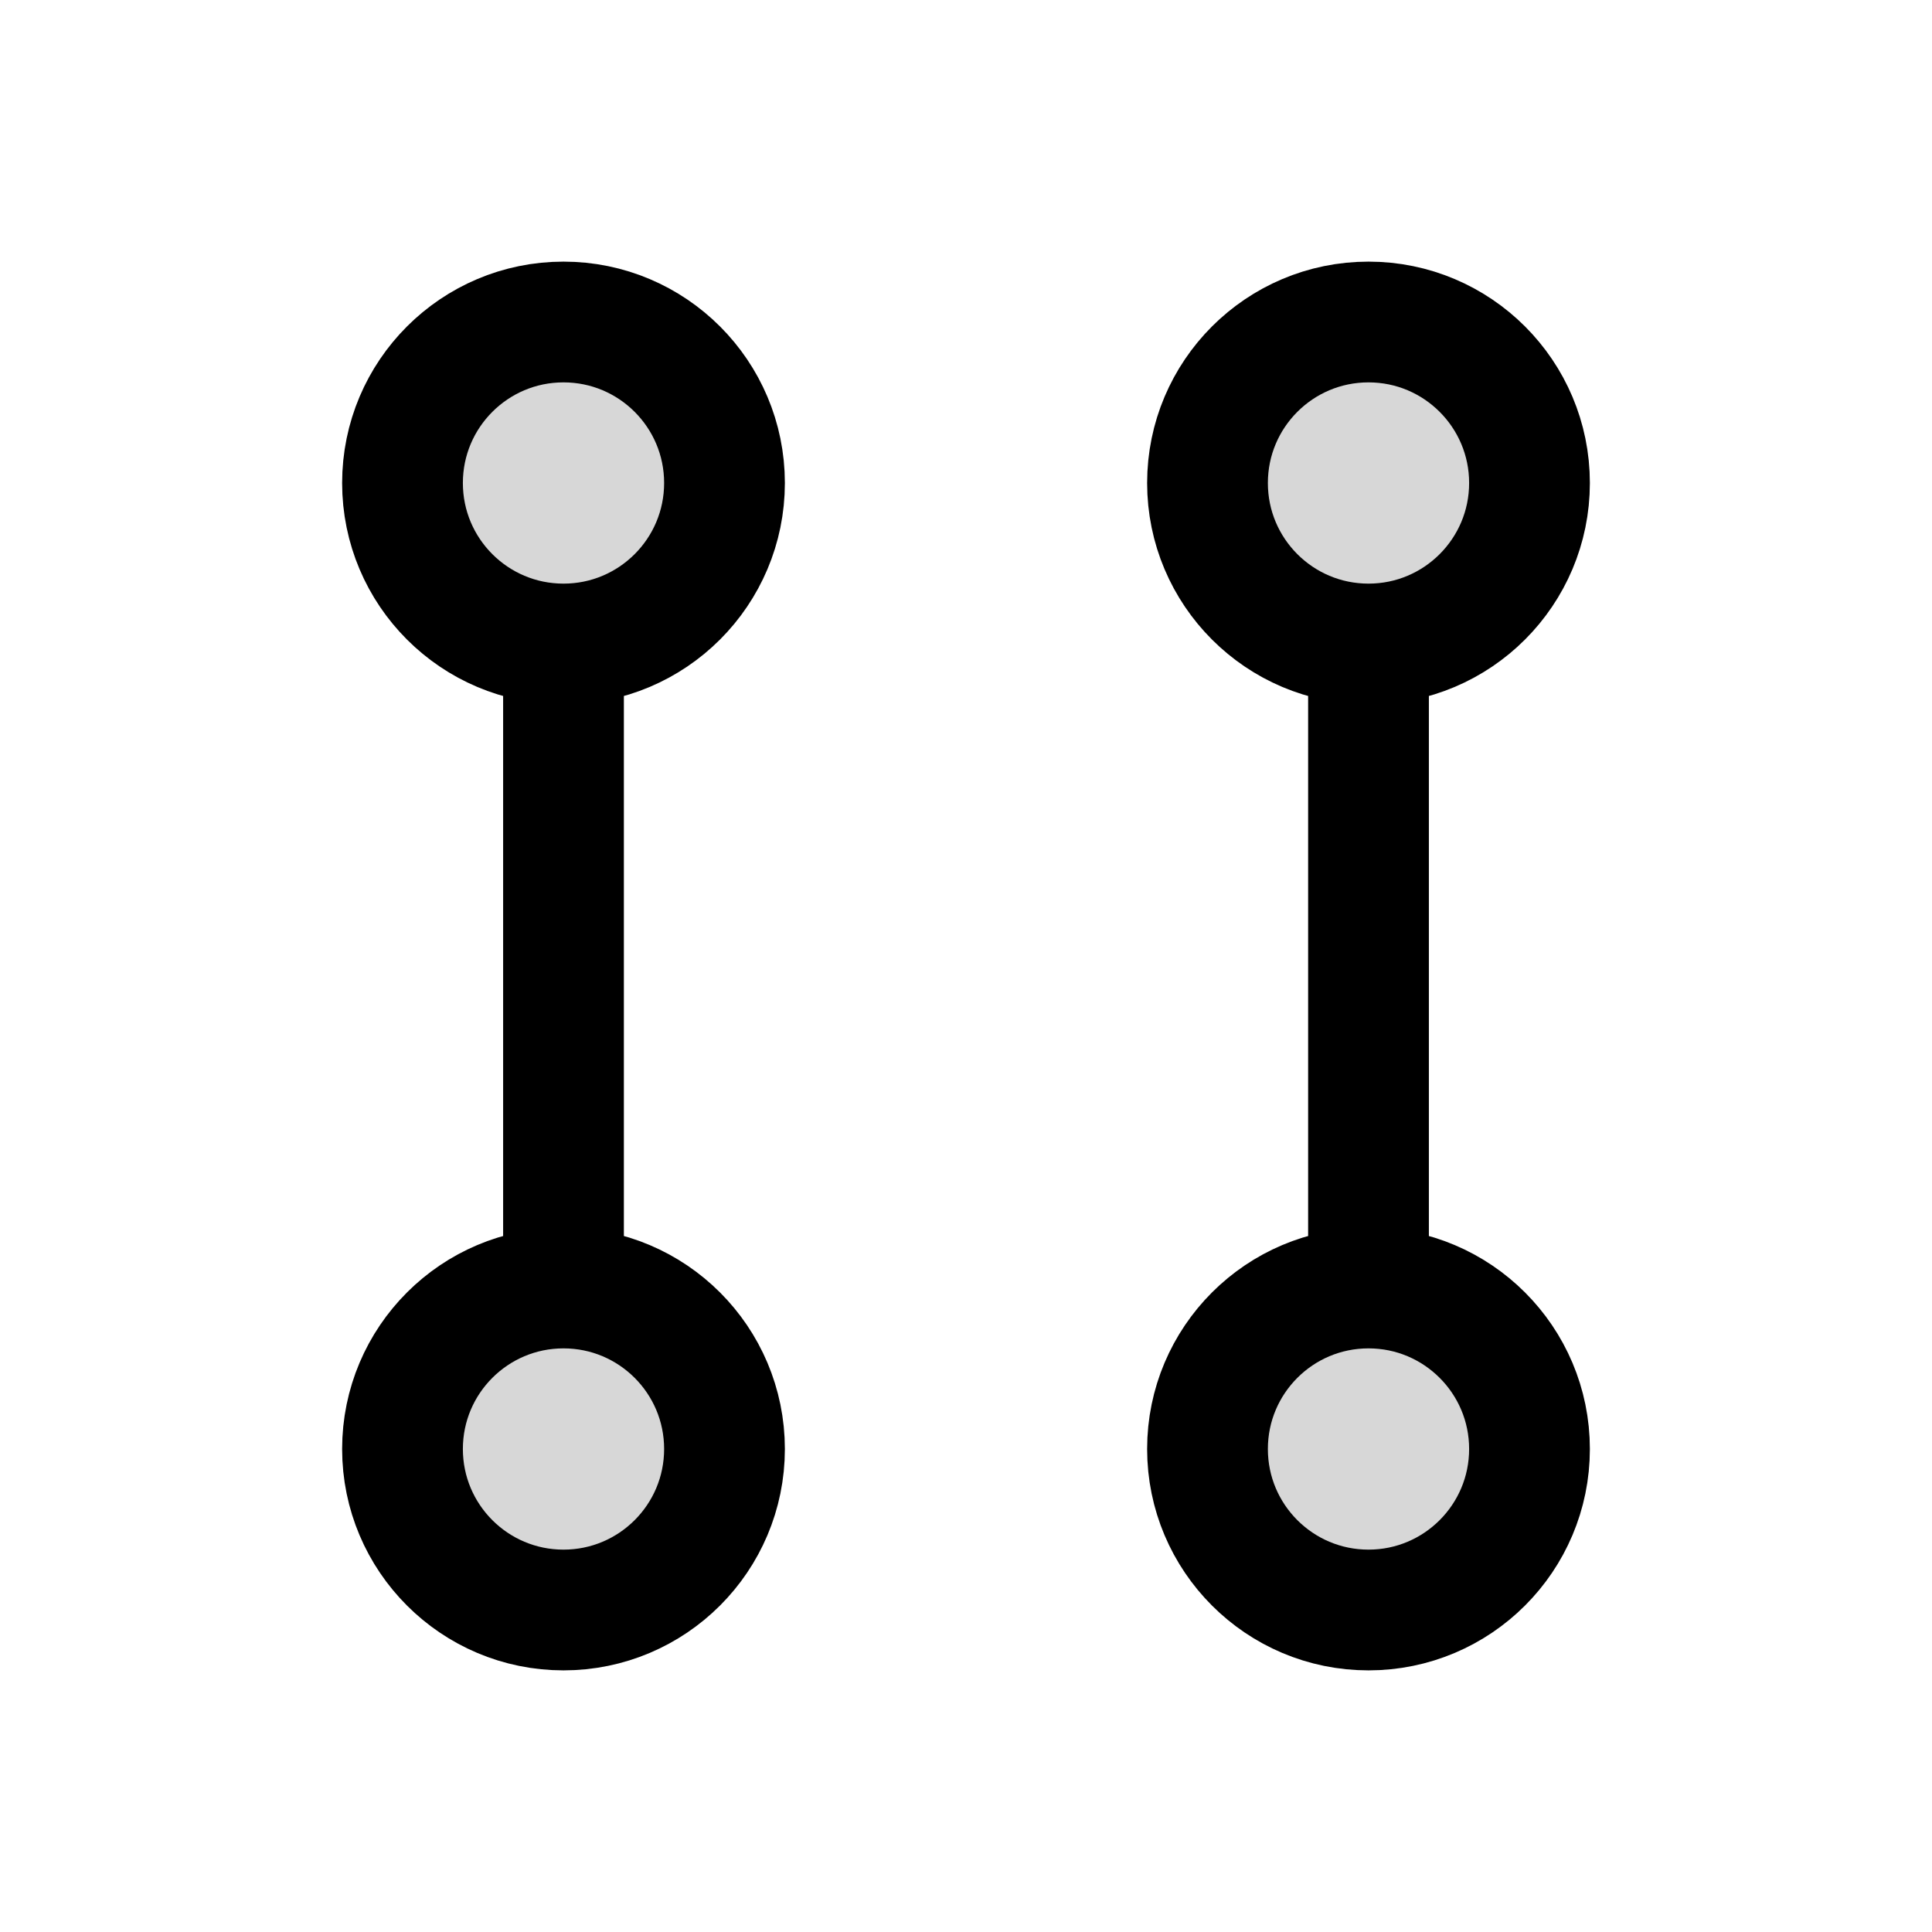
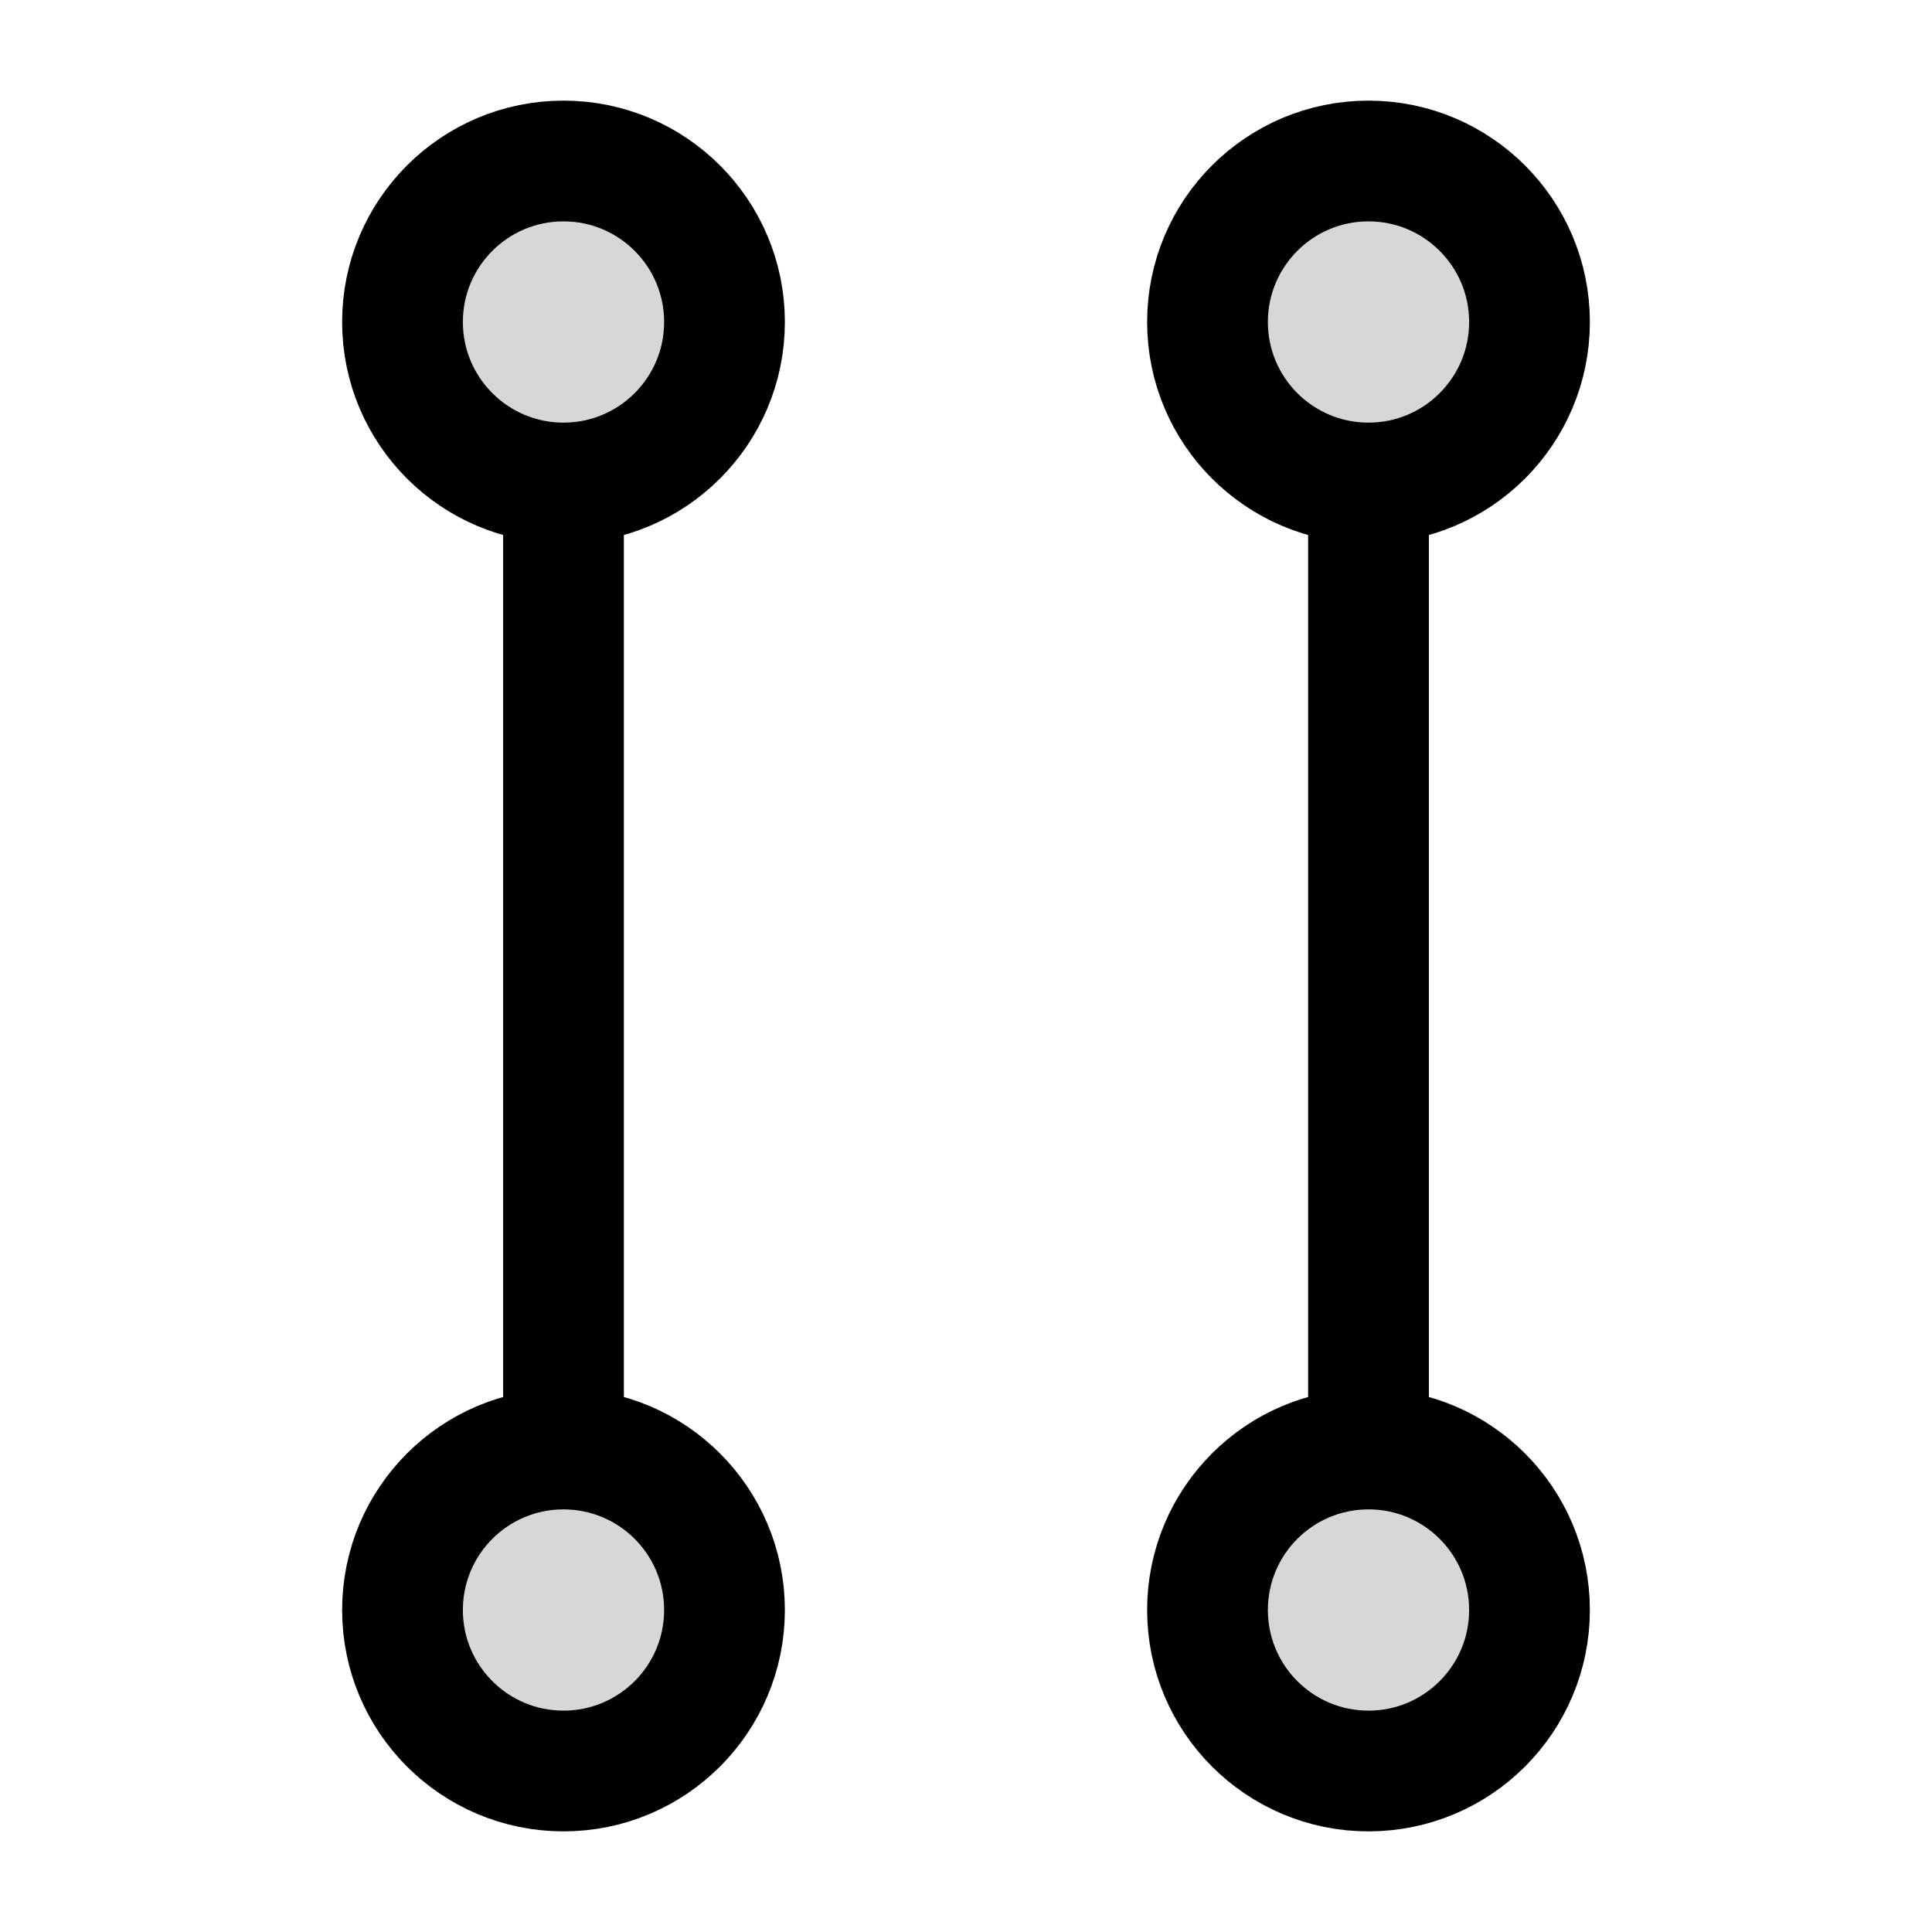
<svg xmlns="http://www.w3.org/2000/svg" width="24" height="24" fill="none" viewBox="0 0 24 24">
-   <path fill="#000" fill-opacity=".16" d="M7 20a2 2 0 1 0 0-4 2 2 0 0 0 0 4M7 8a2 2 0 1 0 0-4 2 2 0 0 0 0 4M17 20a2 2 0 1 0 0-4 2 2 0 0 0 0 4M17 8a2 2 0 1 0 0-4 2 2 0 0 0 0 4" />
-   <path stroke="#000" stroke-linecap="round" stroke-linejoin="round" stroke-miterlimit="10" stroke-width="1.5" d="M7 16a2 2 0 1 0 0 4 2 2 0 0 0 0-4m0 0V8m0 0a2 2 0 1 0 0-4 2 2 0 0 0 0 4m10 8a2 2 0 1 0 0 4 2 2 0 0 0 0-4m0 0V8m0 0a2 2 0 1 0 0-4 2 2 0 0 0 0 4" />
+   <path fill="#000" fill-opacity=".16" d="M7 6a2 2 0 1 0 0-4 2 2 0 0 0 0 4M7 22a2 2 0 1 0 0-4 2 2 0 0 0 0 4M17 6a2 2 0 1 0 0-4 2 2 0 0 0 0 4M17 22a2 2 0 1 0 0-4 2 2 0 0 0 0 4" />
+   <path stroke="#000" stroke-linecap="round" stroke-linejoin="round" stroke-miterlimit="10" stroke-width="1.5" d="M7 18a2 2 0 1 0 0 4 2 2 0 0 0 0-4m0 0V6m0 0a2 2 0 1 0 0-4 2 2 0 0 0 0 4m10 12a2 2 0 1 0 0 4 2 2 0 0 0 0-4m0 0V6m0 0a2 2 0 1 0 0-4 2 2 0 0 0 0 4" />
</svg>
